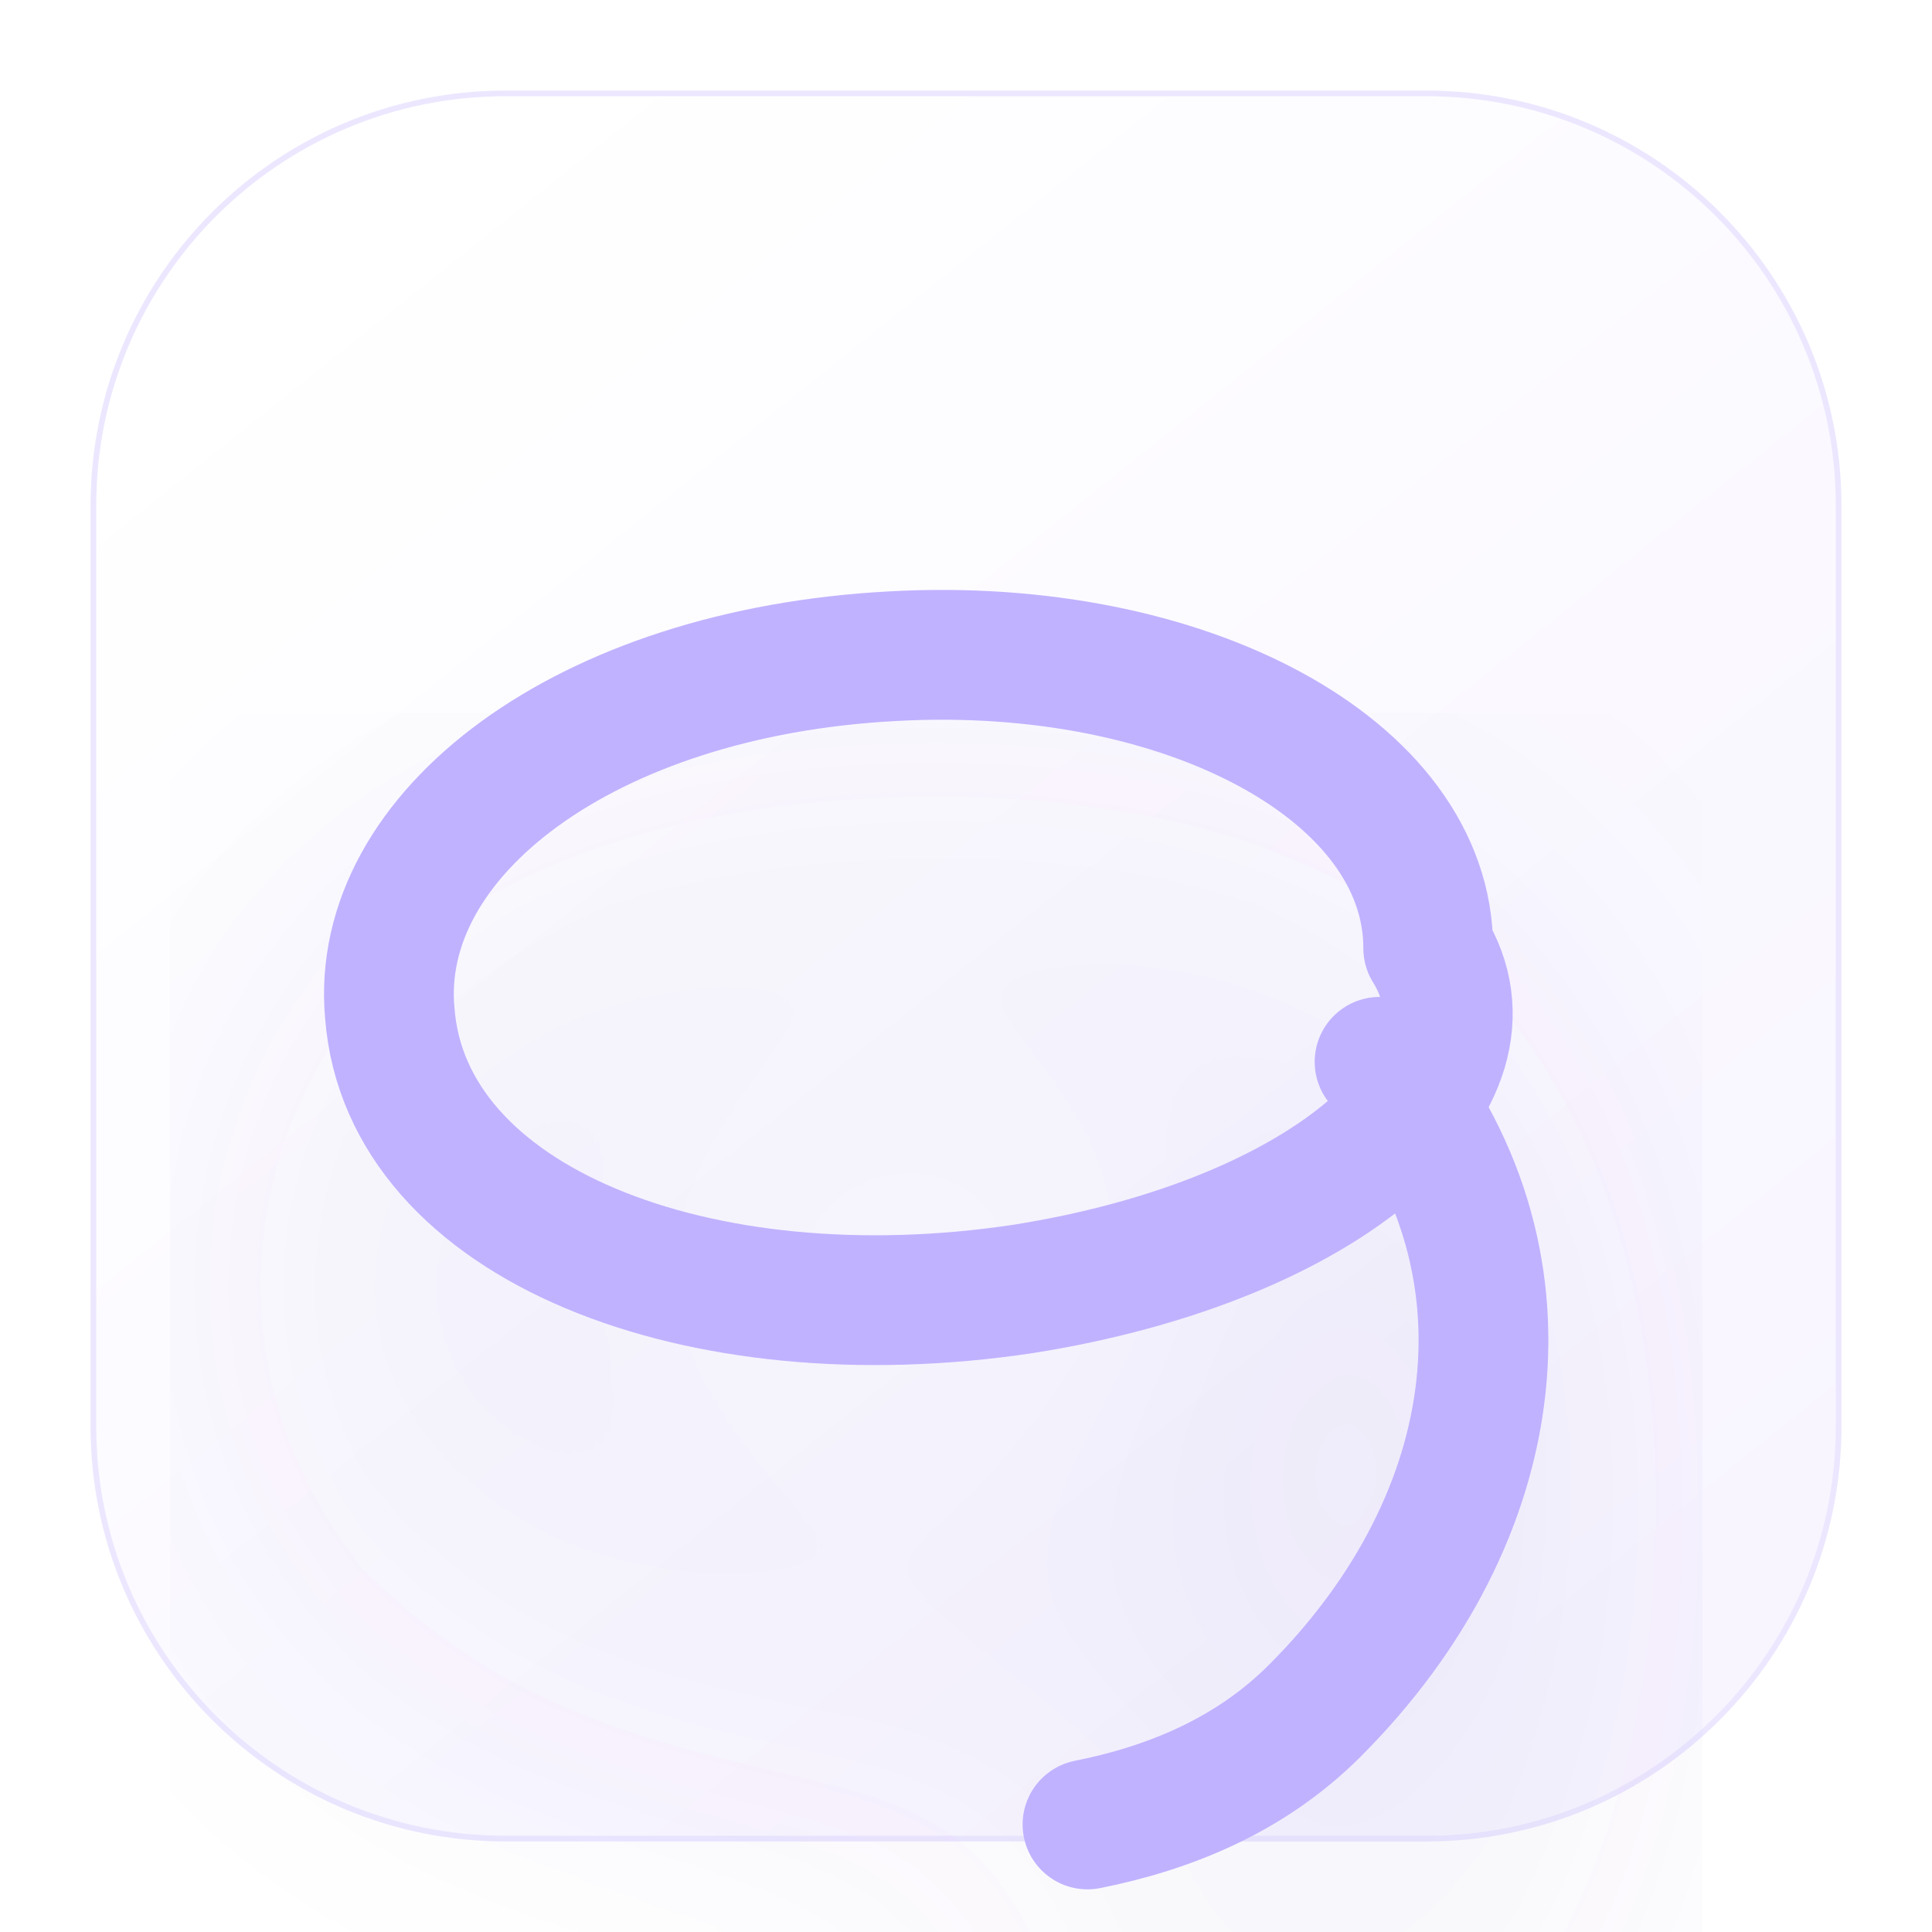
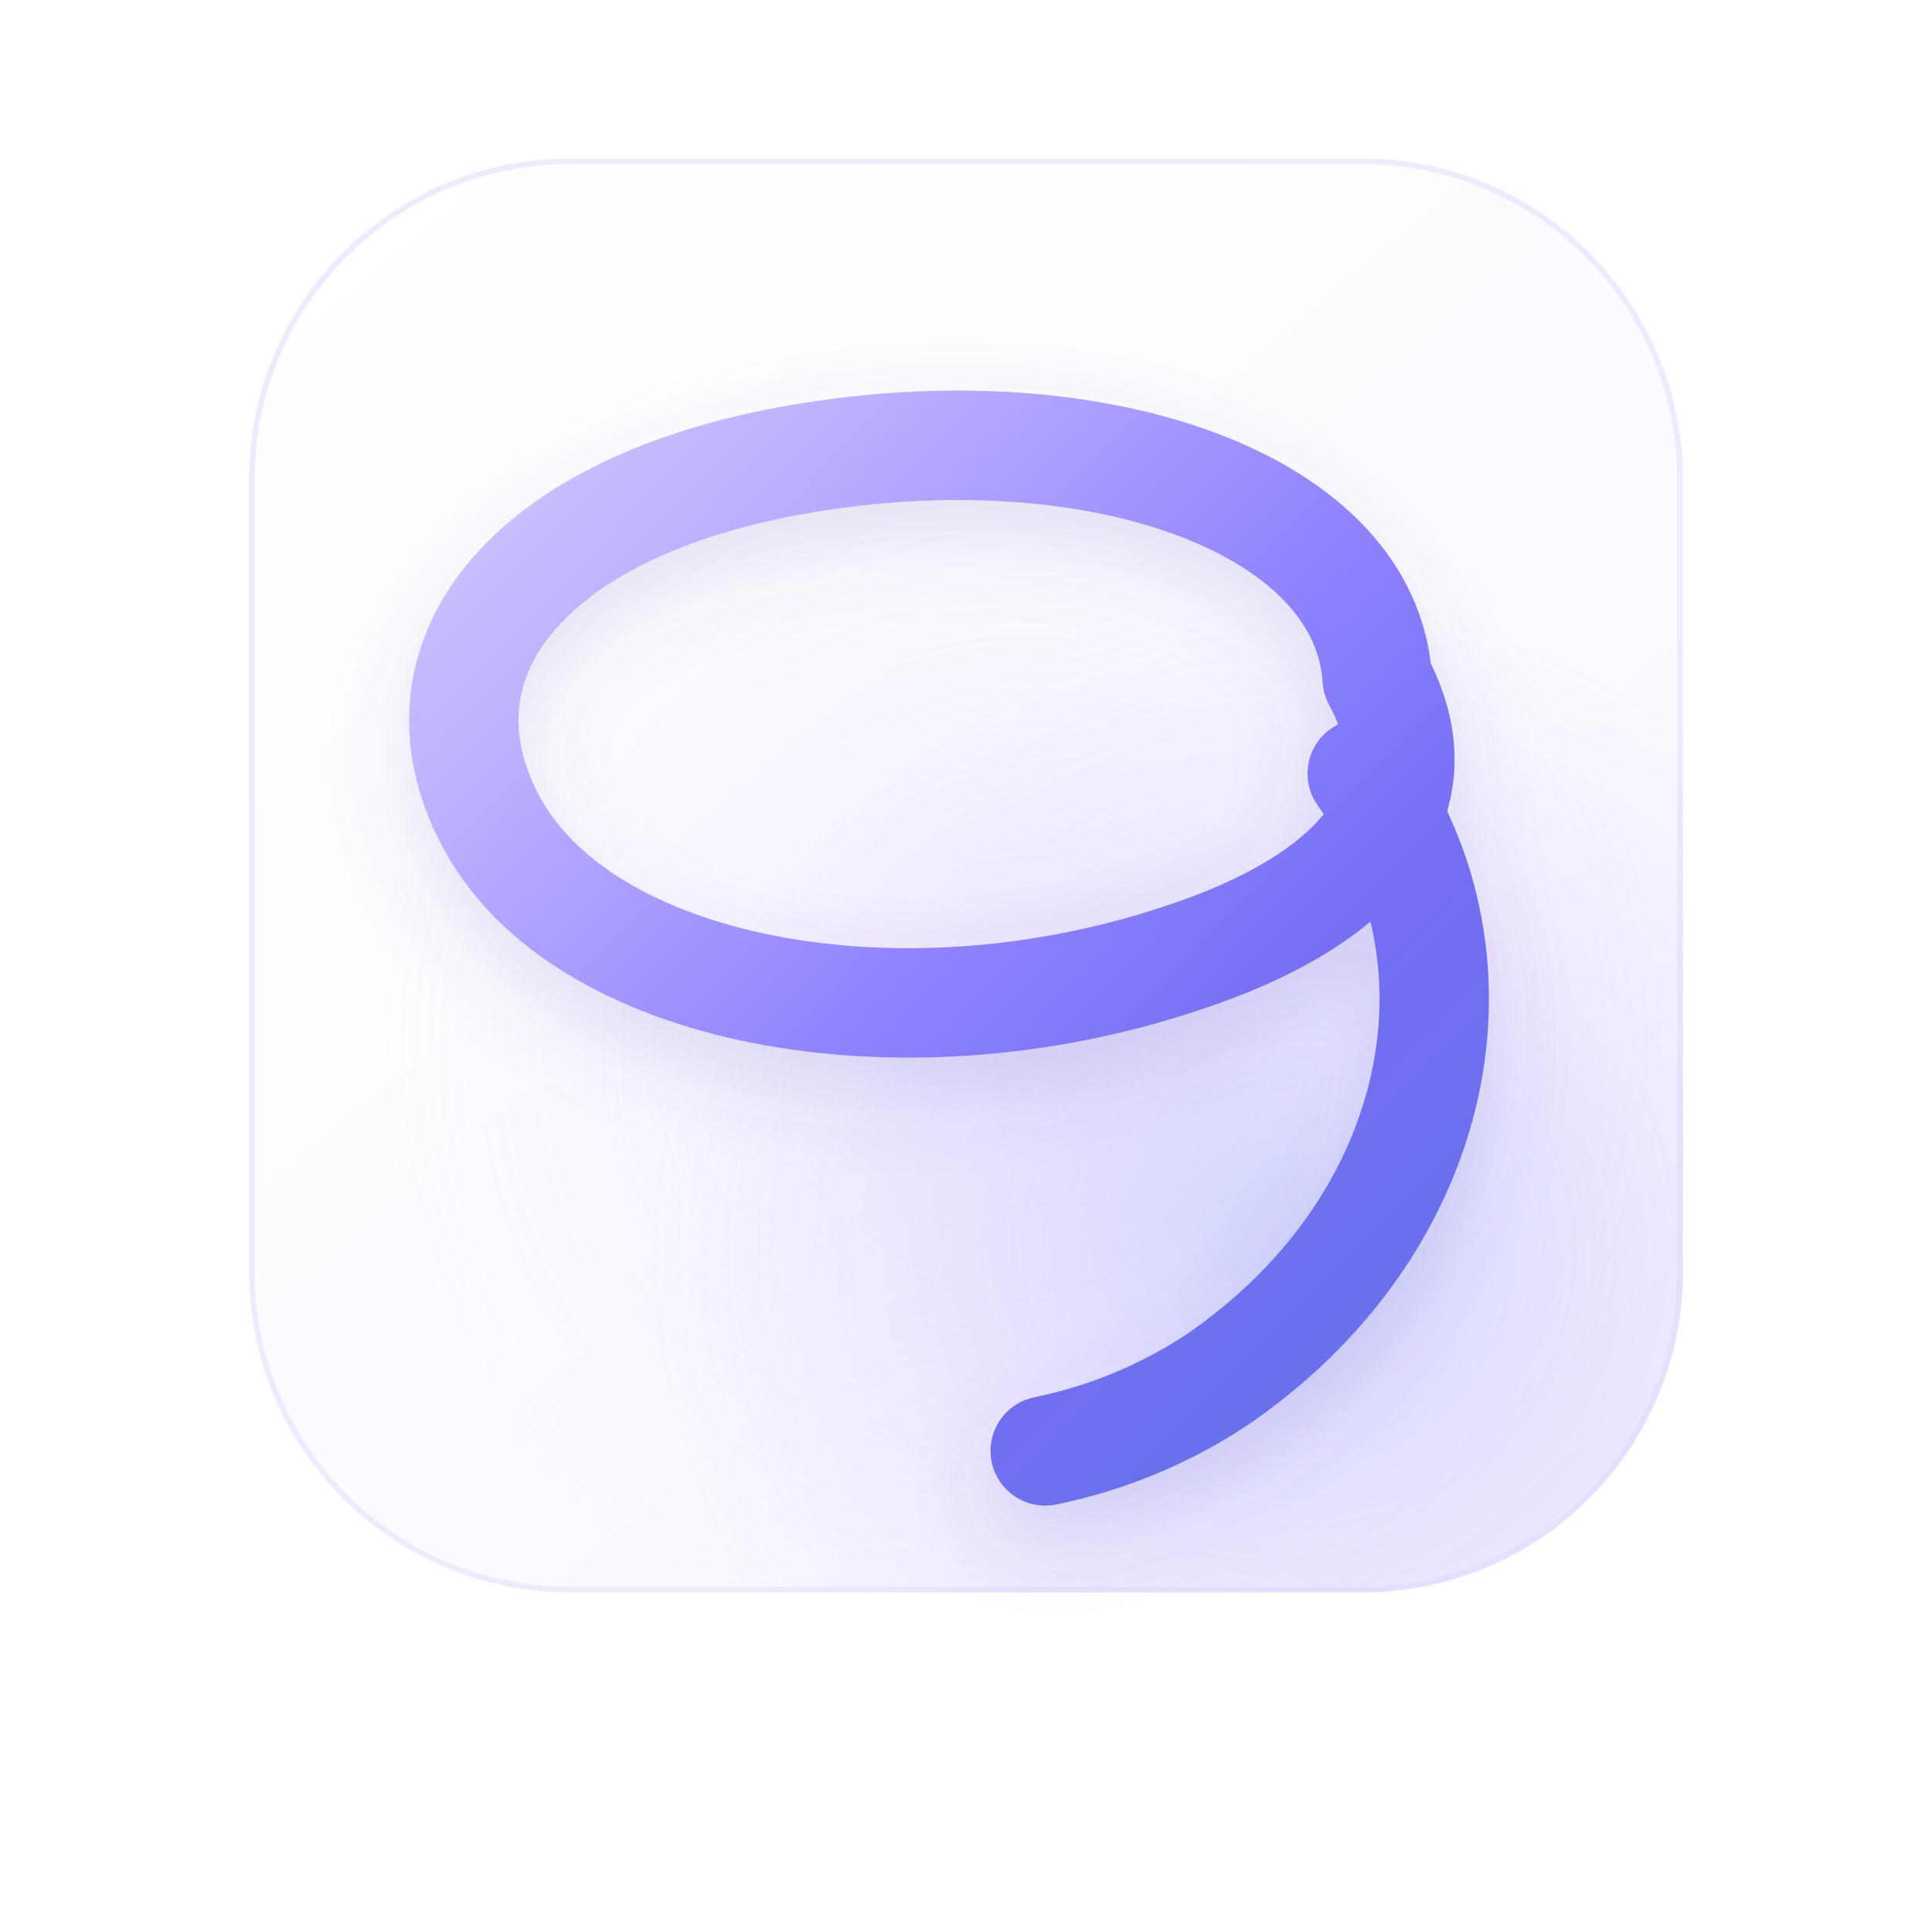
- <svg xmlns="http://www.w3.org/2000/svg" viewBox="0 0 1024 1024" role="img" aria-label="Lasso app icon">
+ <svg xmlns="http://www.w3.org/2000/svg" viewBox="0 0 1024 1024" role="img" aria-label="Lasso logo preview">
  <defs>
-     <linearGradient id="tile" x1="192" y1="112" x2="832" y2="912" gradientUnits="userSpaceOnUse">
+     <linearGradient id="tile" x1="160" y1="96" x2="864" y2="936" gradientUnits="userSpaceOnUse">
      <stop offset="0" stop-color="#ffffff" />
-       <stop offset="1" stop-color="#f8f5ff" />
+       <stop offset="0.58" stop-color="#fbfaff" />
+       <stop offset="1" stop-color="#f2efff" />
    </linearGradient>
-     <linearGradient id="lasso" x1="230" y1="220" x2="790" y2="790" gradientUnits="userSpaceOnUse">
-       <stop offset="0" stop-color="#c1b2ff" />
-       <stop offset="0.55" stop-color="#9f8cff" />
-       <stop offset="1" stop-color="#7f6df0" />
+     <radialGradient id="glow" cx="54%" cy="62%" r="48%">
+       <stop offset="0" stop-color="#d8ccff" stop-opacity="0.28" />
+       <stop offset="0.62" stop-color="#d8ccff" stop-opacity="0.08" />
+       <stop offset="1" stop-color="#ffffff" stop-opacity="0" />
+     </radialGradient>
+     <linearGradient id="rope" x1="210" y1="250" x2="790" y2="825" gradientUnits="userSpaceOnUse">
+       <stop offset="0" stop-color="#d5d0ff" />
+       <stop offset="0.24" stop-color="#b9adff" />
+       <stop offset="0.48" stop-color="#9287ff" />
+       <stop offset="0.70" stop-color="#756df4" />
+       <stop offset="1" stop-color="#5e73e6" />
    </linearGradient>
-     <filter id="shadow" x="-20%" y="-20%" width="140%" height="140%">
+     <radialGradient id="coolBloom" cx="73%" cy="76%" r="45%">
+       <stop offset="0" stop-color="#5f7cff" stop-opacity="0.24" />
+       <stop offset="0.55" stop-color="#8f7cff" stop-opacity="0.10" />
+       <stop offset="1" stop-color="#8f7cff" stop-opacity="0" />
+     </radialGradient>
+     <filter id="shadow" x="-20%" y="-20%" width="140%" height="150%">
      <feDropShadow dx="0" dy="18" stdDeviation="22" flood-color="#5a4bb5" flood-opacity="0.16" />
    </filter>
  </defs>
-   <rect x="48" y="48" width="928" height="928" rx="220" fill="url(#tile)" />
-   <rect x="49.5" y="49.5" width="925" height="925" rx="218.5" fill="none" stroke="#ece7ff" stroke-width="3" />
-   <g transform="translate(112 150) scale(8.6)" filter="url(#shadow)">
-     <g fill="none" stroke="url(#lasso)" stroke-width="8" stroke-linecap="round" stroke-linejoin="round">
-       <path d="M75 41 C75 30 60 22 42 23 C23 24 10 34 11 45 C12 58 30 65 50 62 C69 59 80 49 75 41" />
-       <path d="M72 48 C82 60 80 76 68 88 C64 92 59 94 54 95" />
-     </g>
+   <rect x="132" y="84" width="760" height="760" rx="170" fill="url(#tile)" />
+   <rect x="133.5" y="85.5" width="757" height="757" rx="168.5" fill="none" stroke="#efeaff" stroke-width="3" />
+   <rect x="132" y="84" width="760" height="760" rx="170" fill="url(#glow)" />
+   <rect x="132" y="84" width="760" height="760" rx="170" fill="url(#coolBloom)" />
+   <g transform="translate(34 -82)" filter="url(#shadow)" fill="none" stroke-linecap="round" stroke-linejoin="round">
+     <path d="M696 442          C690 350 552 300 398 324          C248 347 180 430 226 517          C274 608 442 640 592 590          C687 559 731 506 696 442          Z" stroke="url(#rope)" stroke-width="58" />
+     <path d="M688 492          C760 594 728 734 610 814          C584 831 554 844 520 851" stroke="url(#rope)" stroke-width="58" />
  </g>
</svg>
